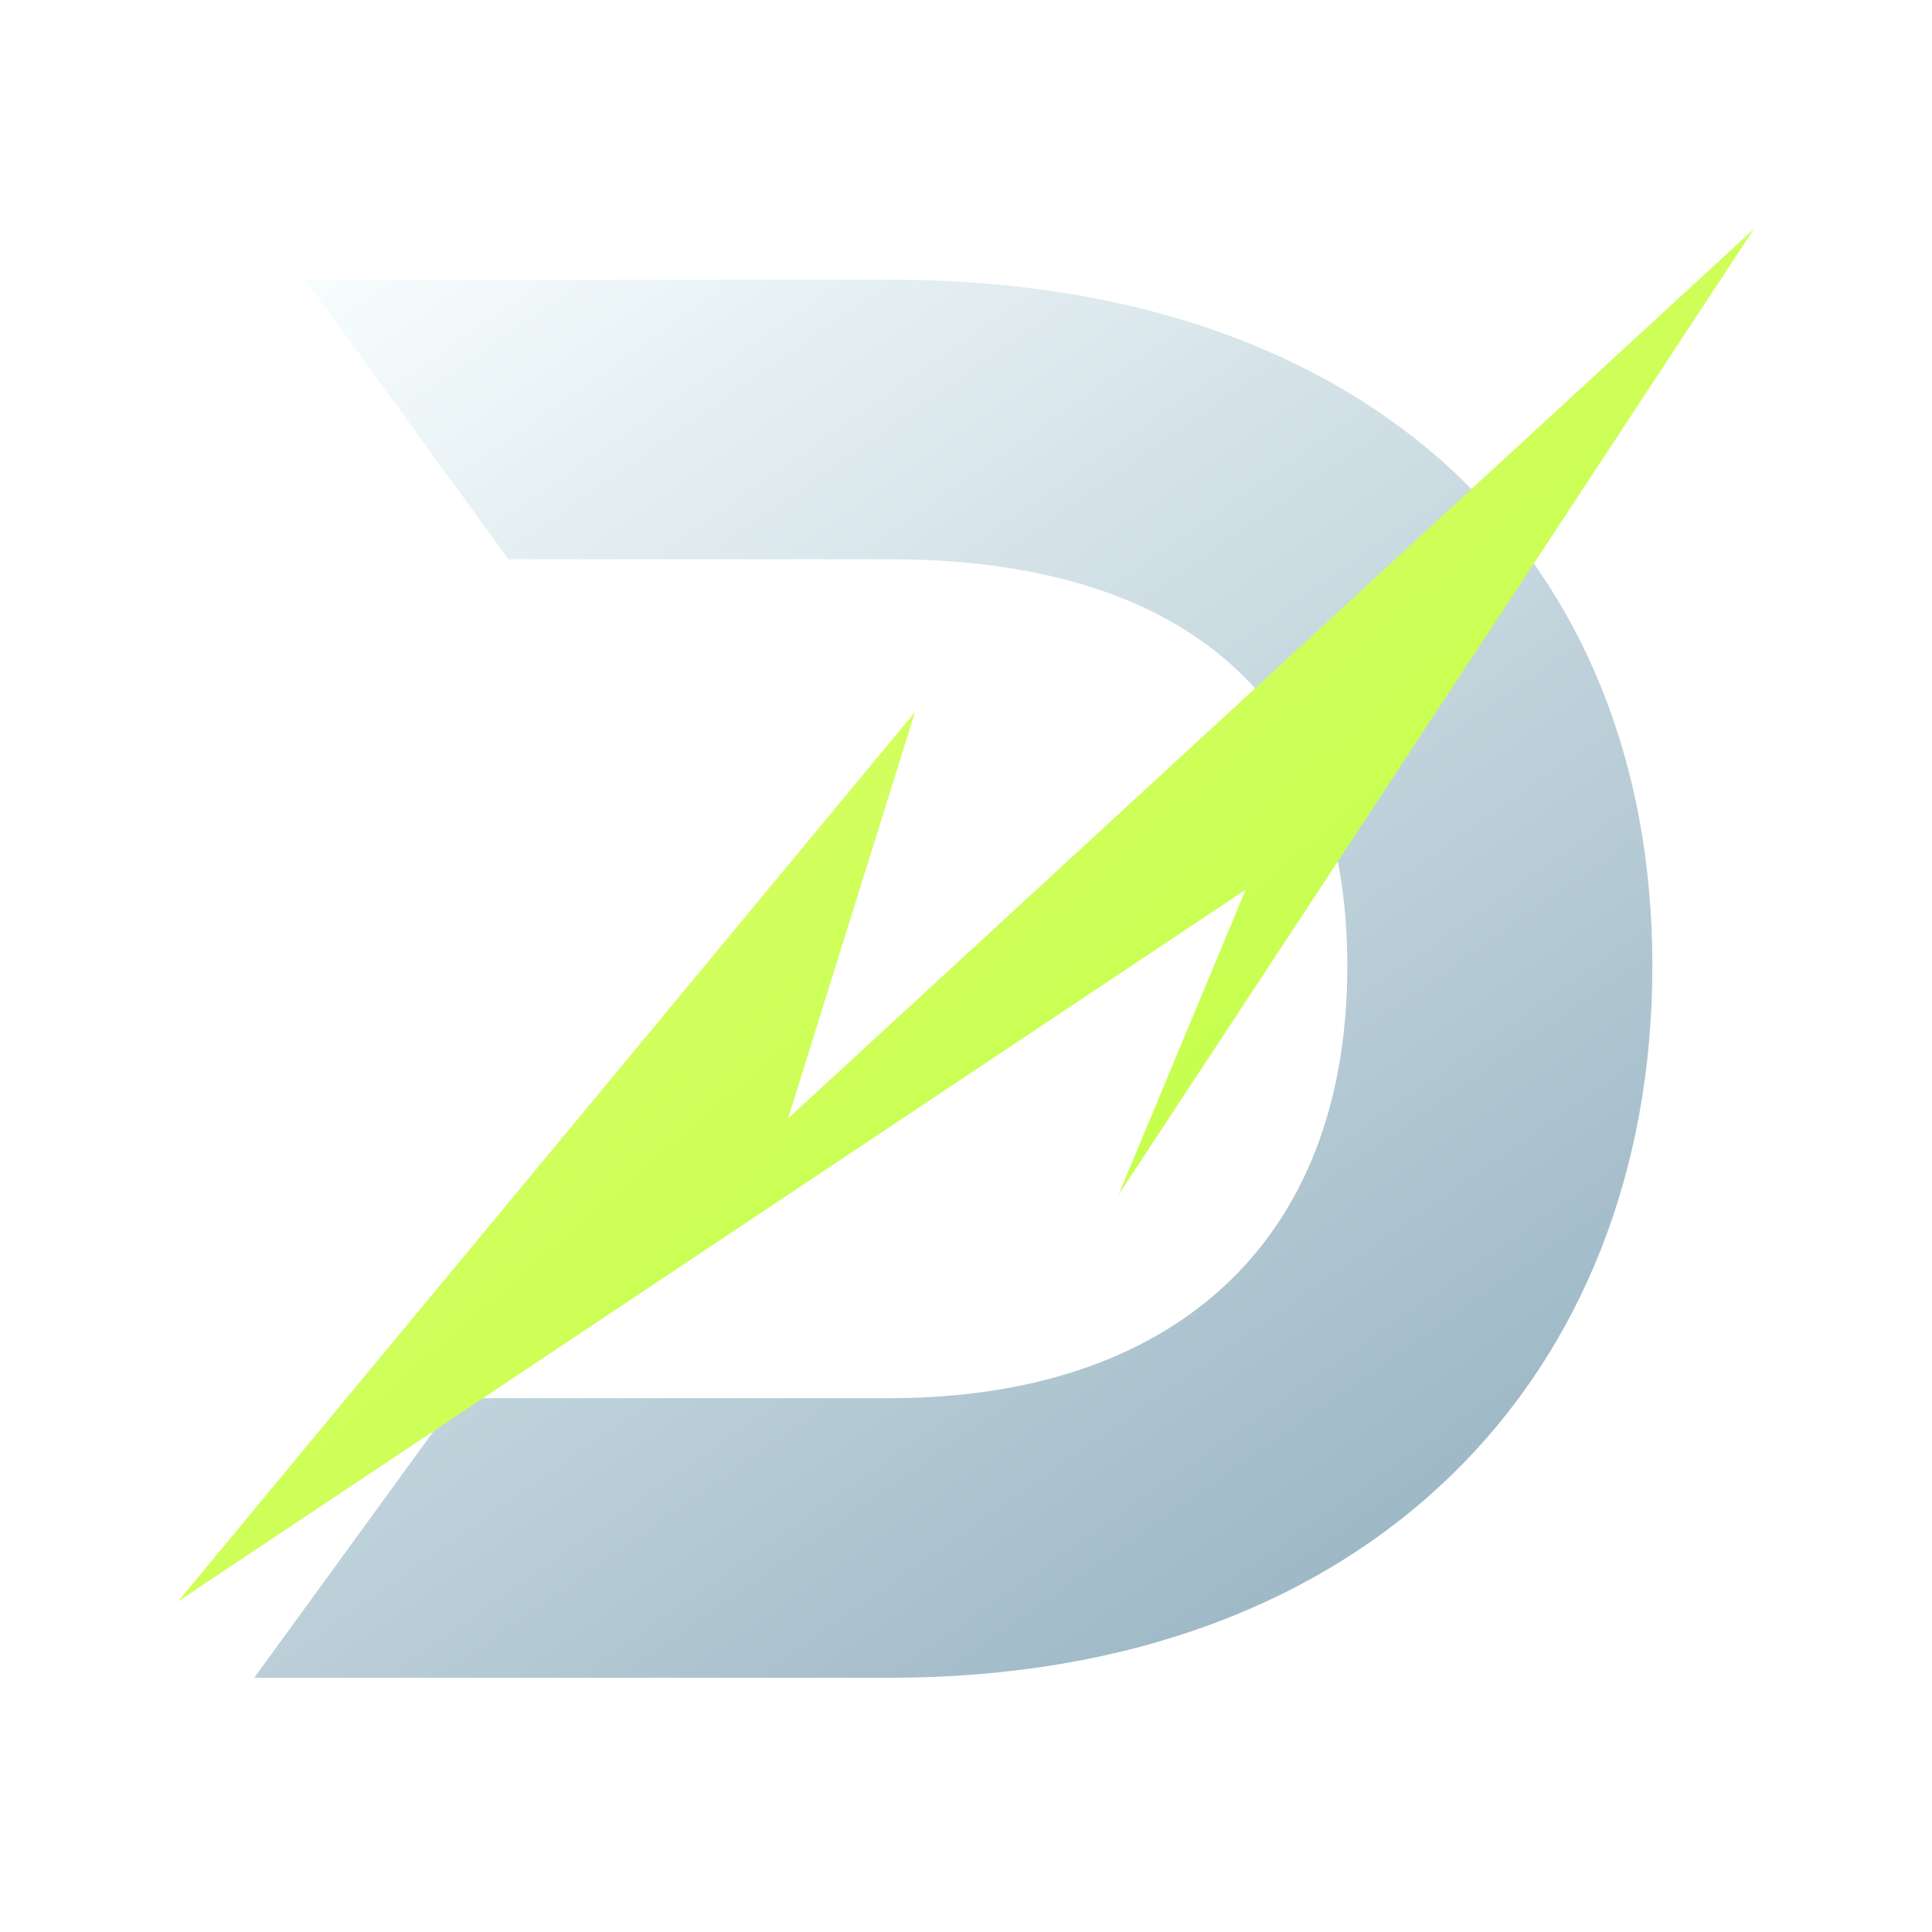
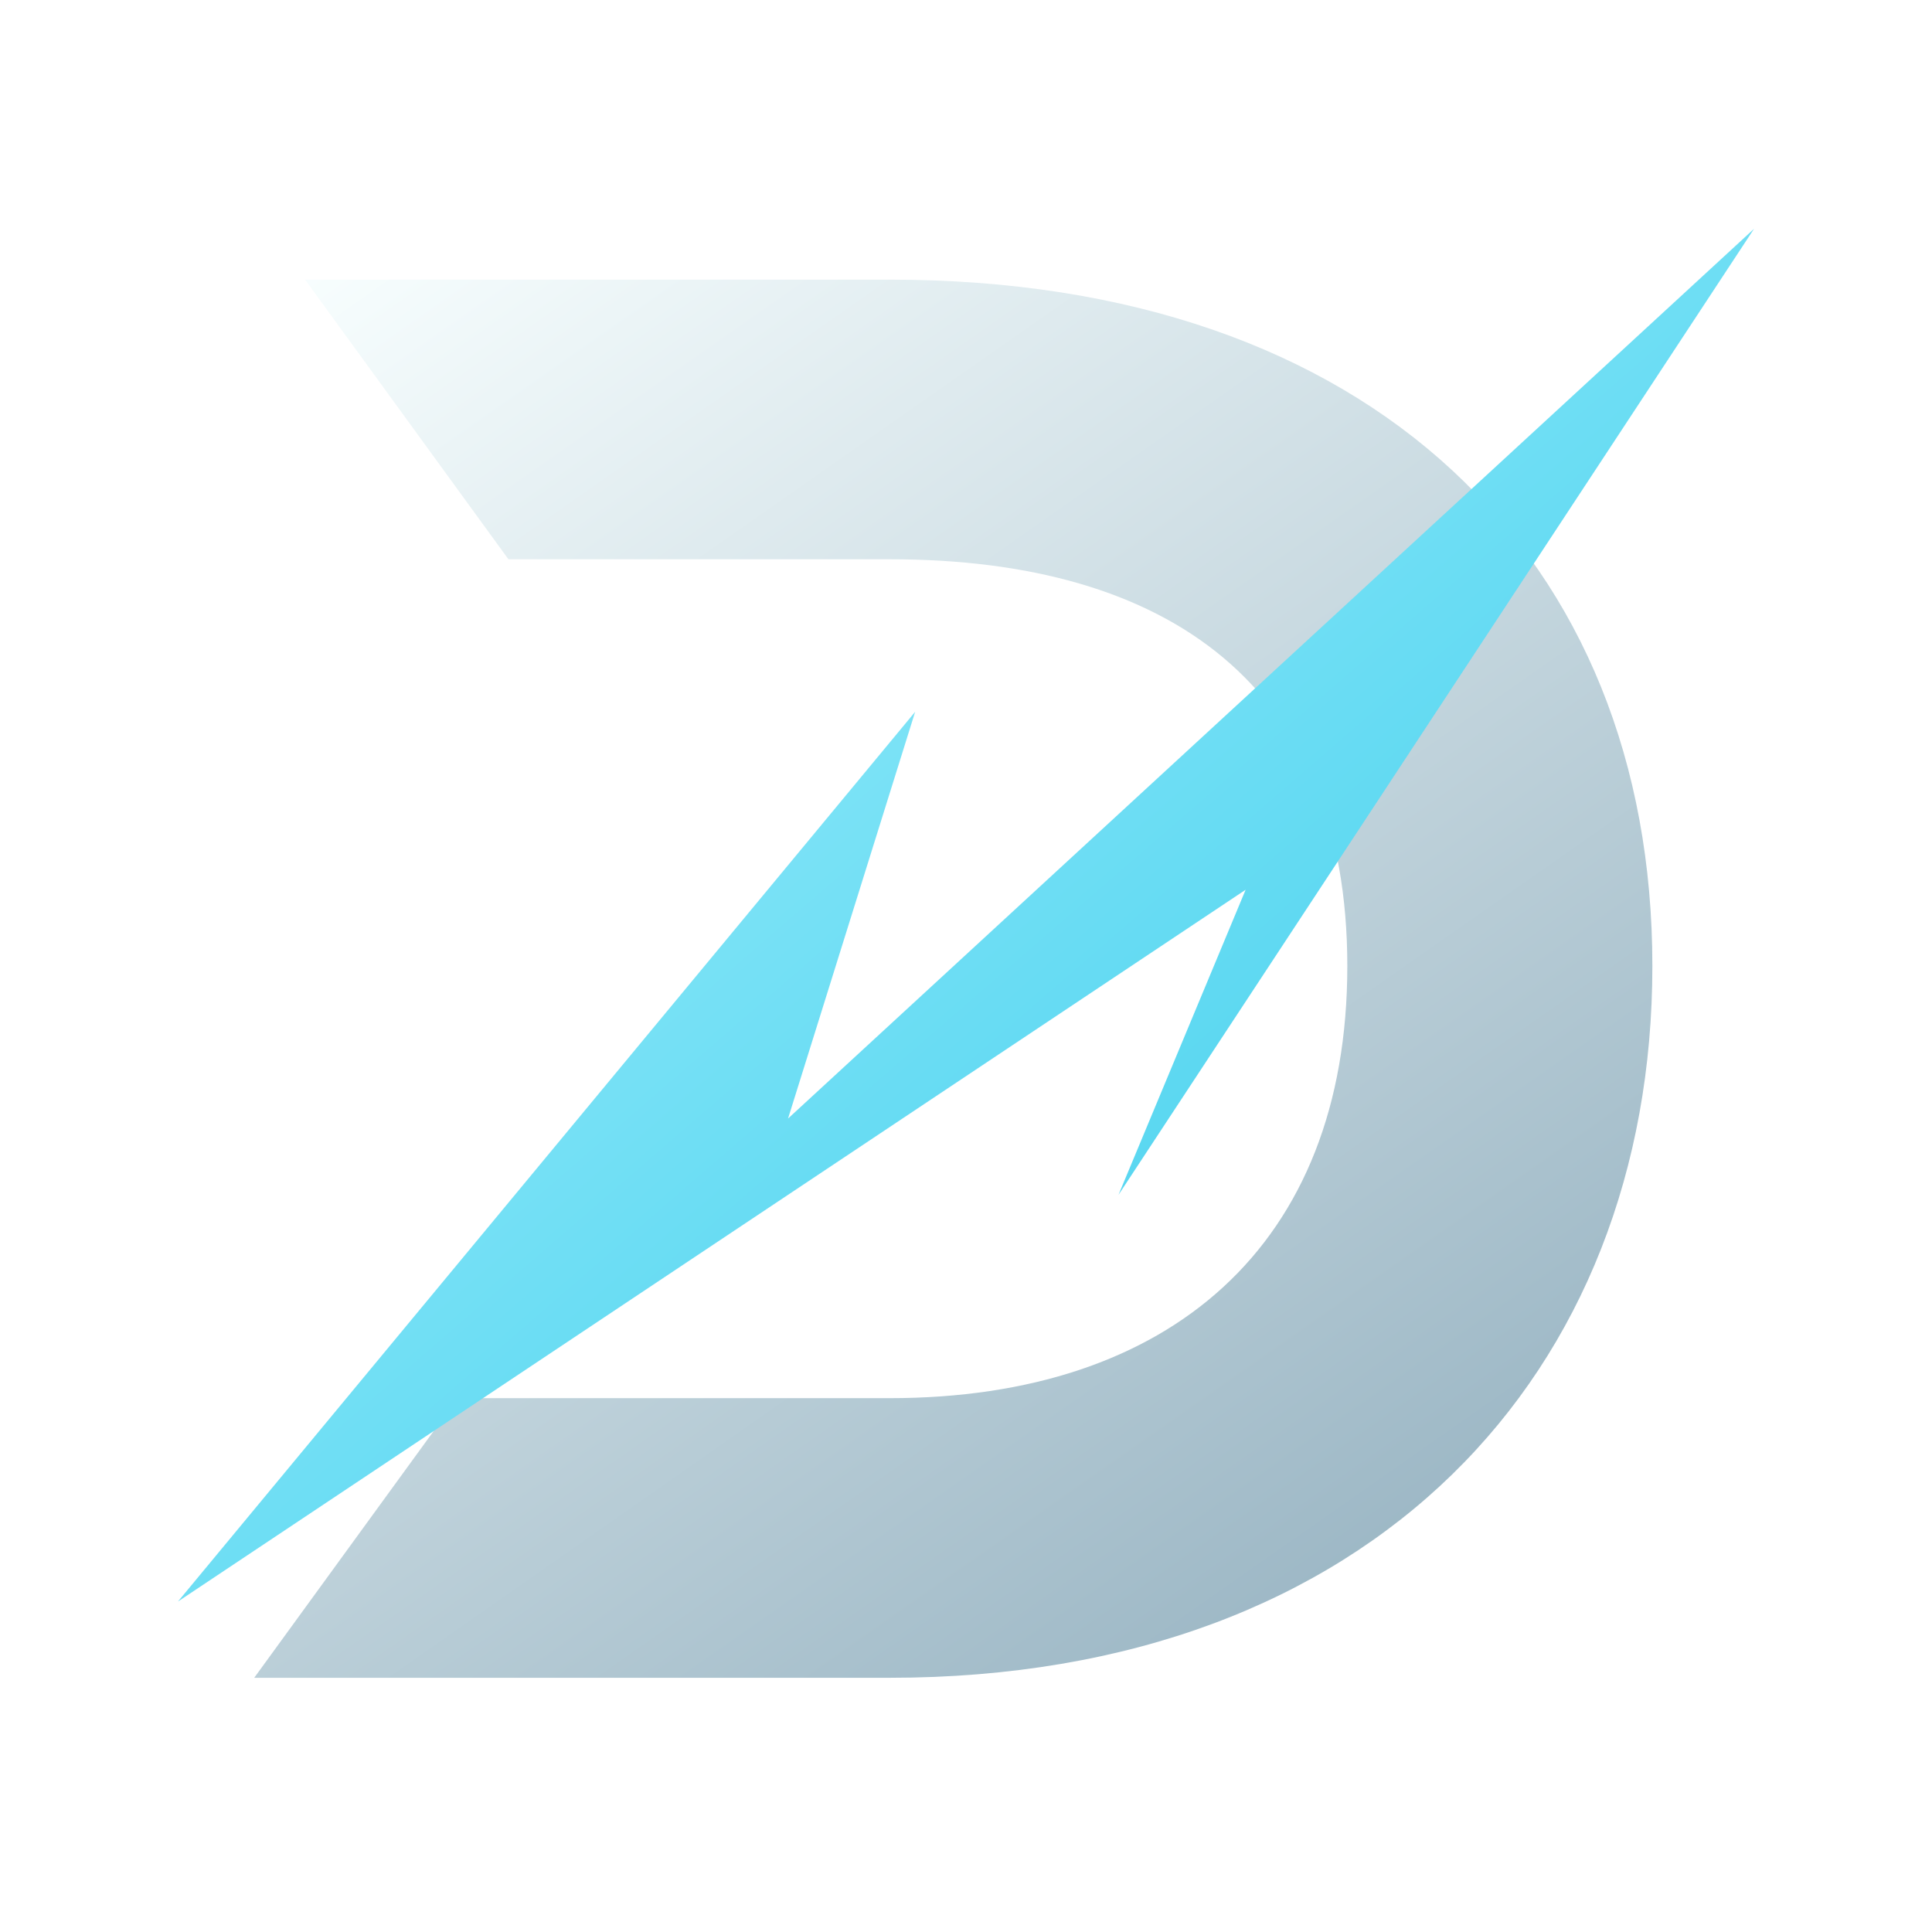
<svg xmlns="http://www.w3.org/2000/svg" viewBox="0 0 76 76" role="img" aria-labelledby="t">
  <defs>
    <linearGradient id="metal" x1="0" x2="0.7" y1="0" y2="1">
      <stop stop-color="#f9ffff" />
      <stop offset="1" stop-color="#9cb7c5" />
    </linearGradient>
    <linearGradient id="lime" x1="0" y1="0" x2="1" y2="1">
-       <stop stop-color="#e9ff7a" />
-       <stop offset="1" stop-color="#b3ff37" />
+       <stop stop-color="#b3f5ff" />
+       <stop offset="1" stop-color="#2ac7e9" />
    </linearGradient>
  </defs>
  <path d="M12 11h23c19 0 30 11 30 27S54 66 35 66H10l8-11h17c11 0 18-6 18-17S46 22 35 22H20z" fill="url(#metal)" />
  <path d="M7 63 36 28l-5 16L69 9 44 47l5-12Z" fill="url(#lime)" />
</svg>
